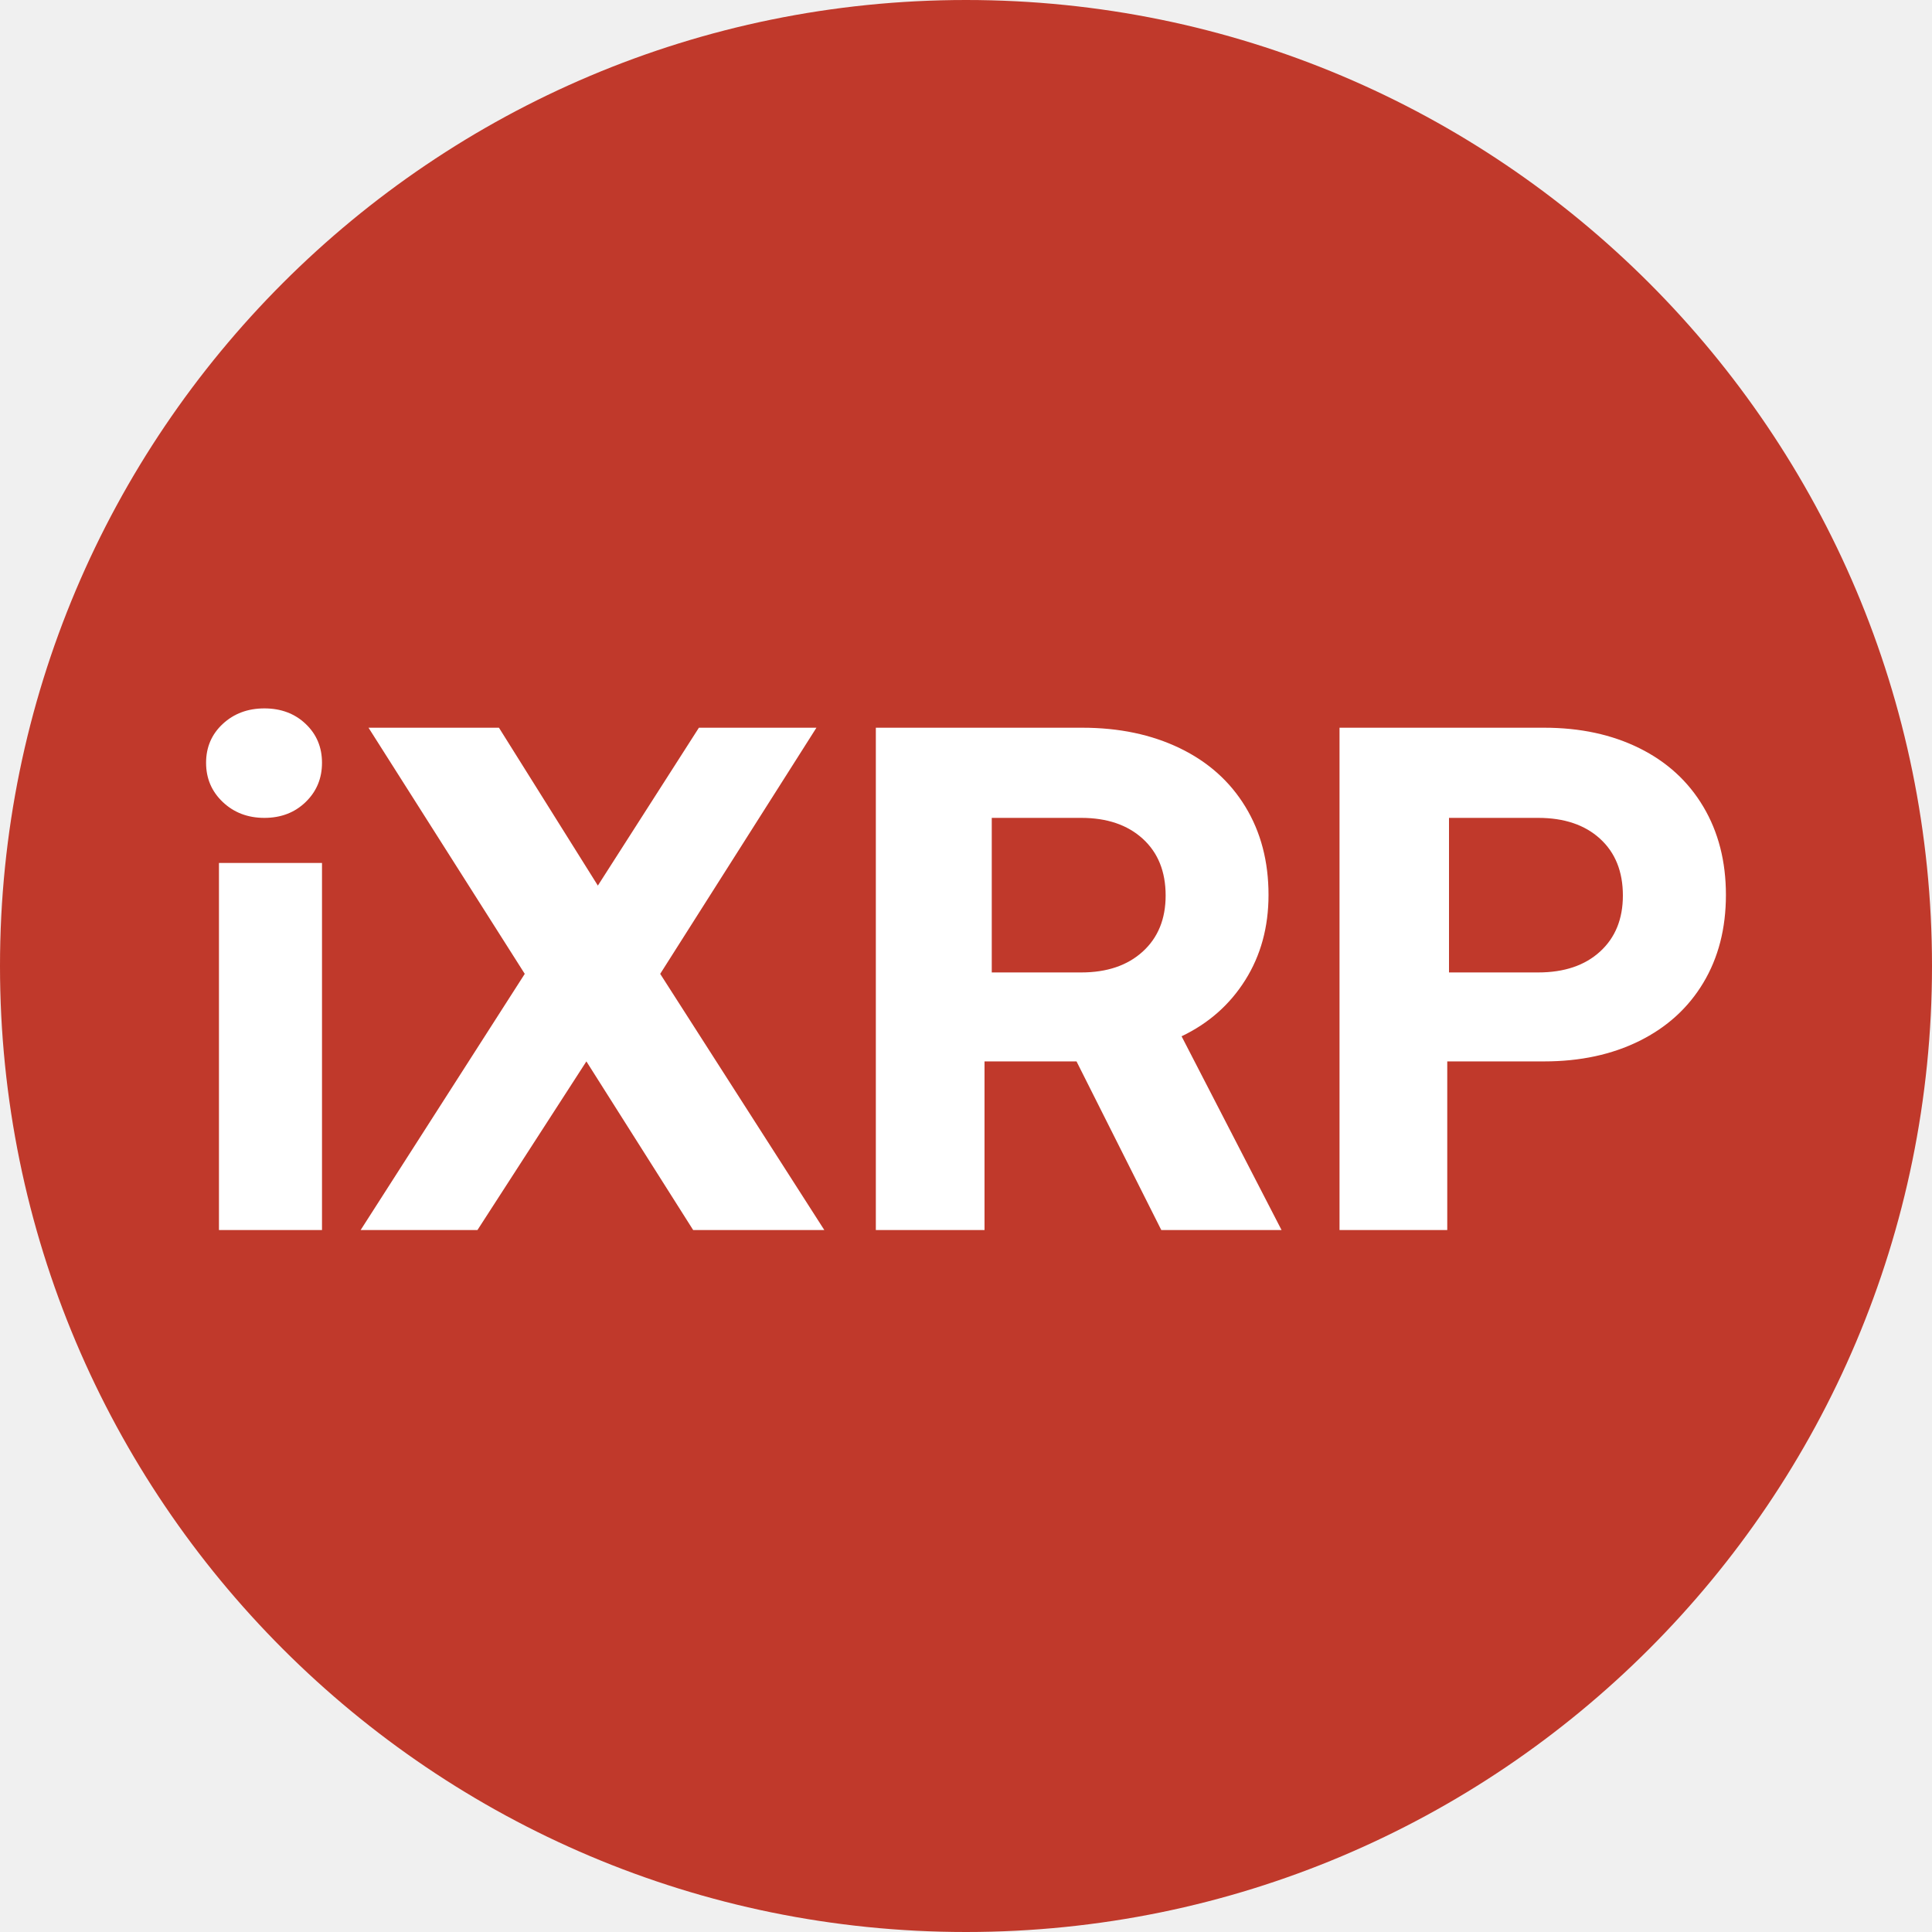
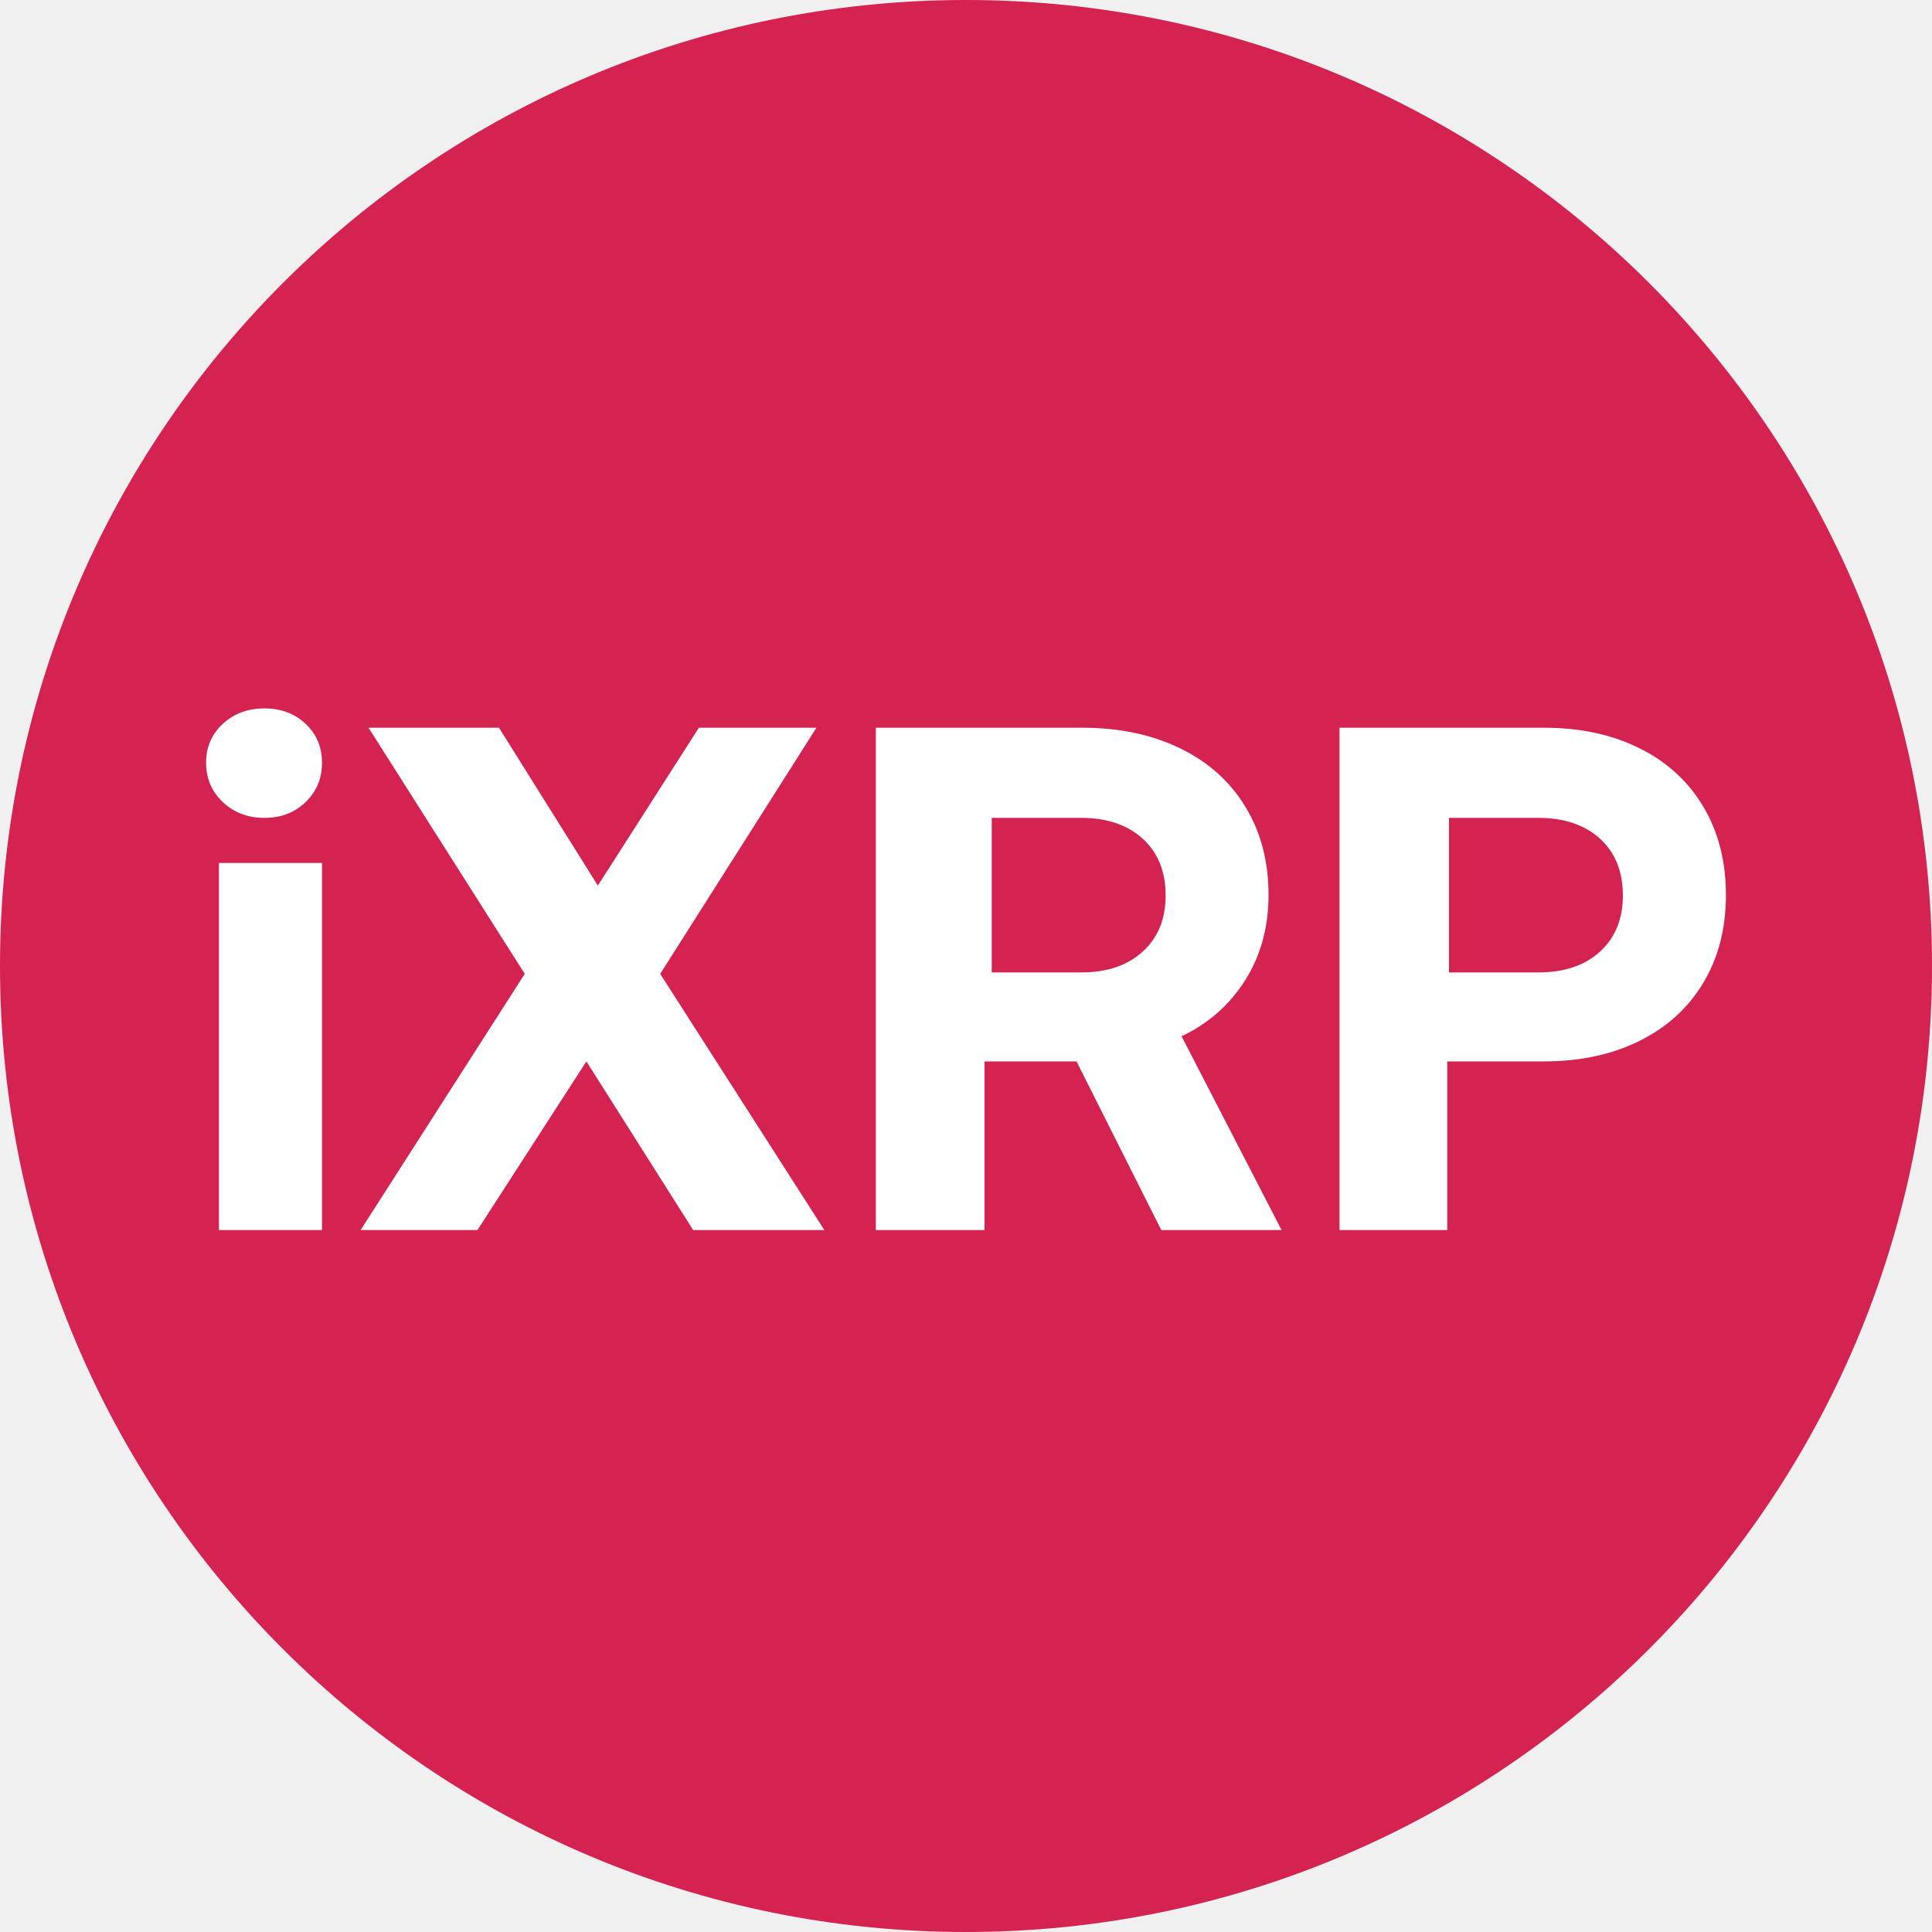
<svg xmlns="http://www.w3.org/2000/svg" width="300px" height="300px" viewBox="0 0 300 300" version="1.1">
  <g id="Page-1" stroke="none" stroke-width="1" fill="none" fill-rule="evenodd">
    <g id="iXRP">
-       <g id="iCEX" fill="#c0392b">
+       <g id="iCEX" fill="#D42351">
        <g id="Oval-Copy">
          <circle cx="150" cy="150" r="150" />
        </g>
      </g>
      <path d="M41.055,127 C43.632,127 45.767,126.18 47.46,124.541 C49.153,122.901 50,120.87 50,118.447 C50,116.023 49.153,114.009 47.46,112.406 C45.767,110.802 43.632,110 41.055,110 C38.479,110 36.325,110.802 34.595,112.406 C32.865,114.009 32,116.023 32,118.447 C32,120.87 32.865,122.901 34.595,124.541 C36.325,126.18 38.479,127 41.055,127 Z M50,191 L50,134 L34,134 L34,191 L50,191 Z M74.139,191 L91.054,164.814 L107.635,191 L128,191 L102.516,151.22 L126.776,113 L108.526,113 L92.835,137.514 L77.478,113 L57.224,113 L81.484,151.22 L56,191 L74.139,191 Z M152.875,191 L152.875,164.814 L167.162,164.814 L180.325,191 L199,191 L183.475,160.914 C187.675,158.909 190.975,155.993 193.375,152.167 C195.775,148.341 196.975,143.94 196.975,138.963 C196.975,133.763 195.775,129.194 193.375,125.257 C190.975,121.32 187.581,118.293 183.194,116.176 C178.806,114.059 173.762,113 168.062,113 L168.062,113 L136,113 L136,191 L152.875,191 Z M167.895,151 L154,151 L154,127 L167.895,127 C171.887,127 175.069,128.079 177.441,130.237 C179.814,132.395 181,135.335 181,139.056 C181,142.702 179.814,145.605 177.441,147.763 C175.069,149.921 171.887,151 167.895,151 L167.895,151 Z M224.729,191 L224.729,164.814 L239.784,164.814 C245.361,164.814 250.286,163.756 254.561,161.639 C258.836,159.521 262.145,156.513 264.487,152.613 C266.829,148.713 268,144.163 268,138.963 C268,133.763 266.829,129.194 264.487,125.257 C262.145,121.32 258.836,118.293 254.561,116.176 C250.286,114.059 245.361,113 239.784,113 L239.784,113 L208,113 L208,191 L224.729,191 Z M238.843,151 L225,151 L225,127 L238.843,127 C242.886,127 246.089,128.079 248.453,130.237 C250.818,132.395 252,135.335 252,139.056 C252,142.702 250.818,145.605 248.453,147.763 C246.089,149.921 242.886,151 238.843,151 L238.843,151 Z" fill="#FFFFFF" fill-rule="nonzero" />
    </g>
  </g>
</svg>
